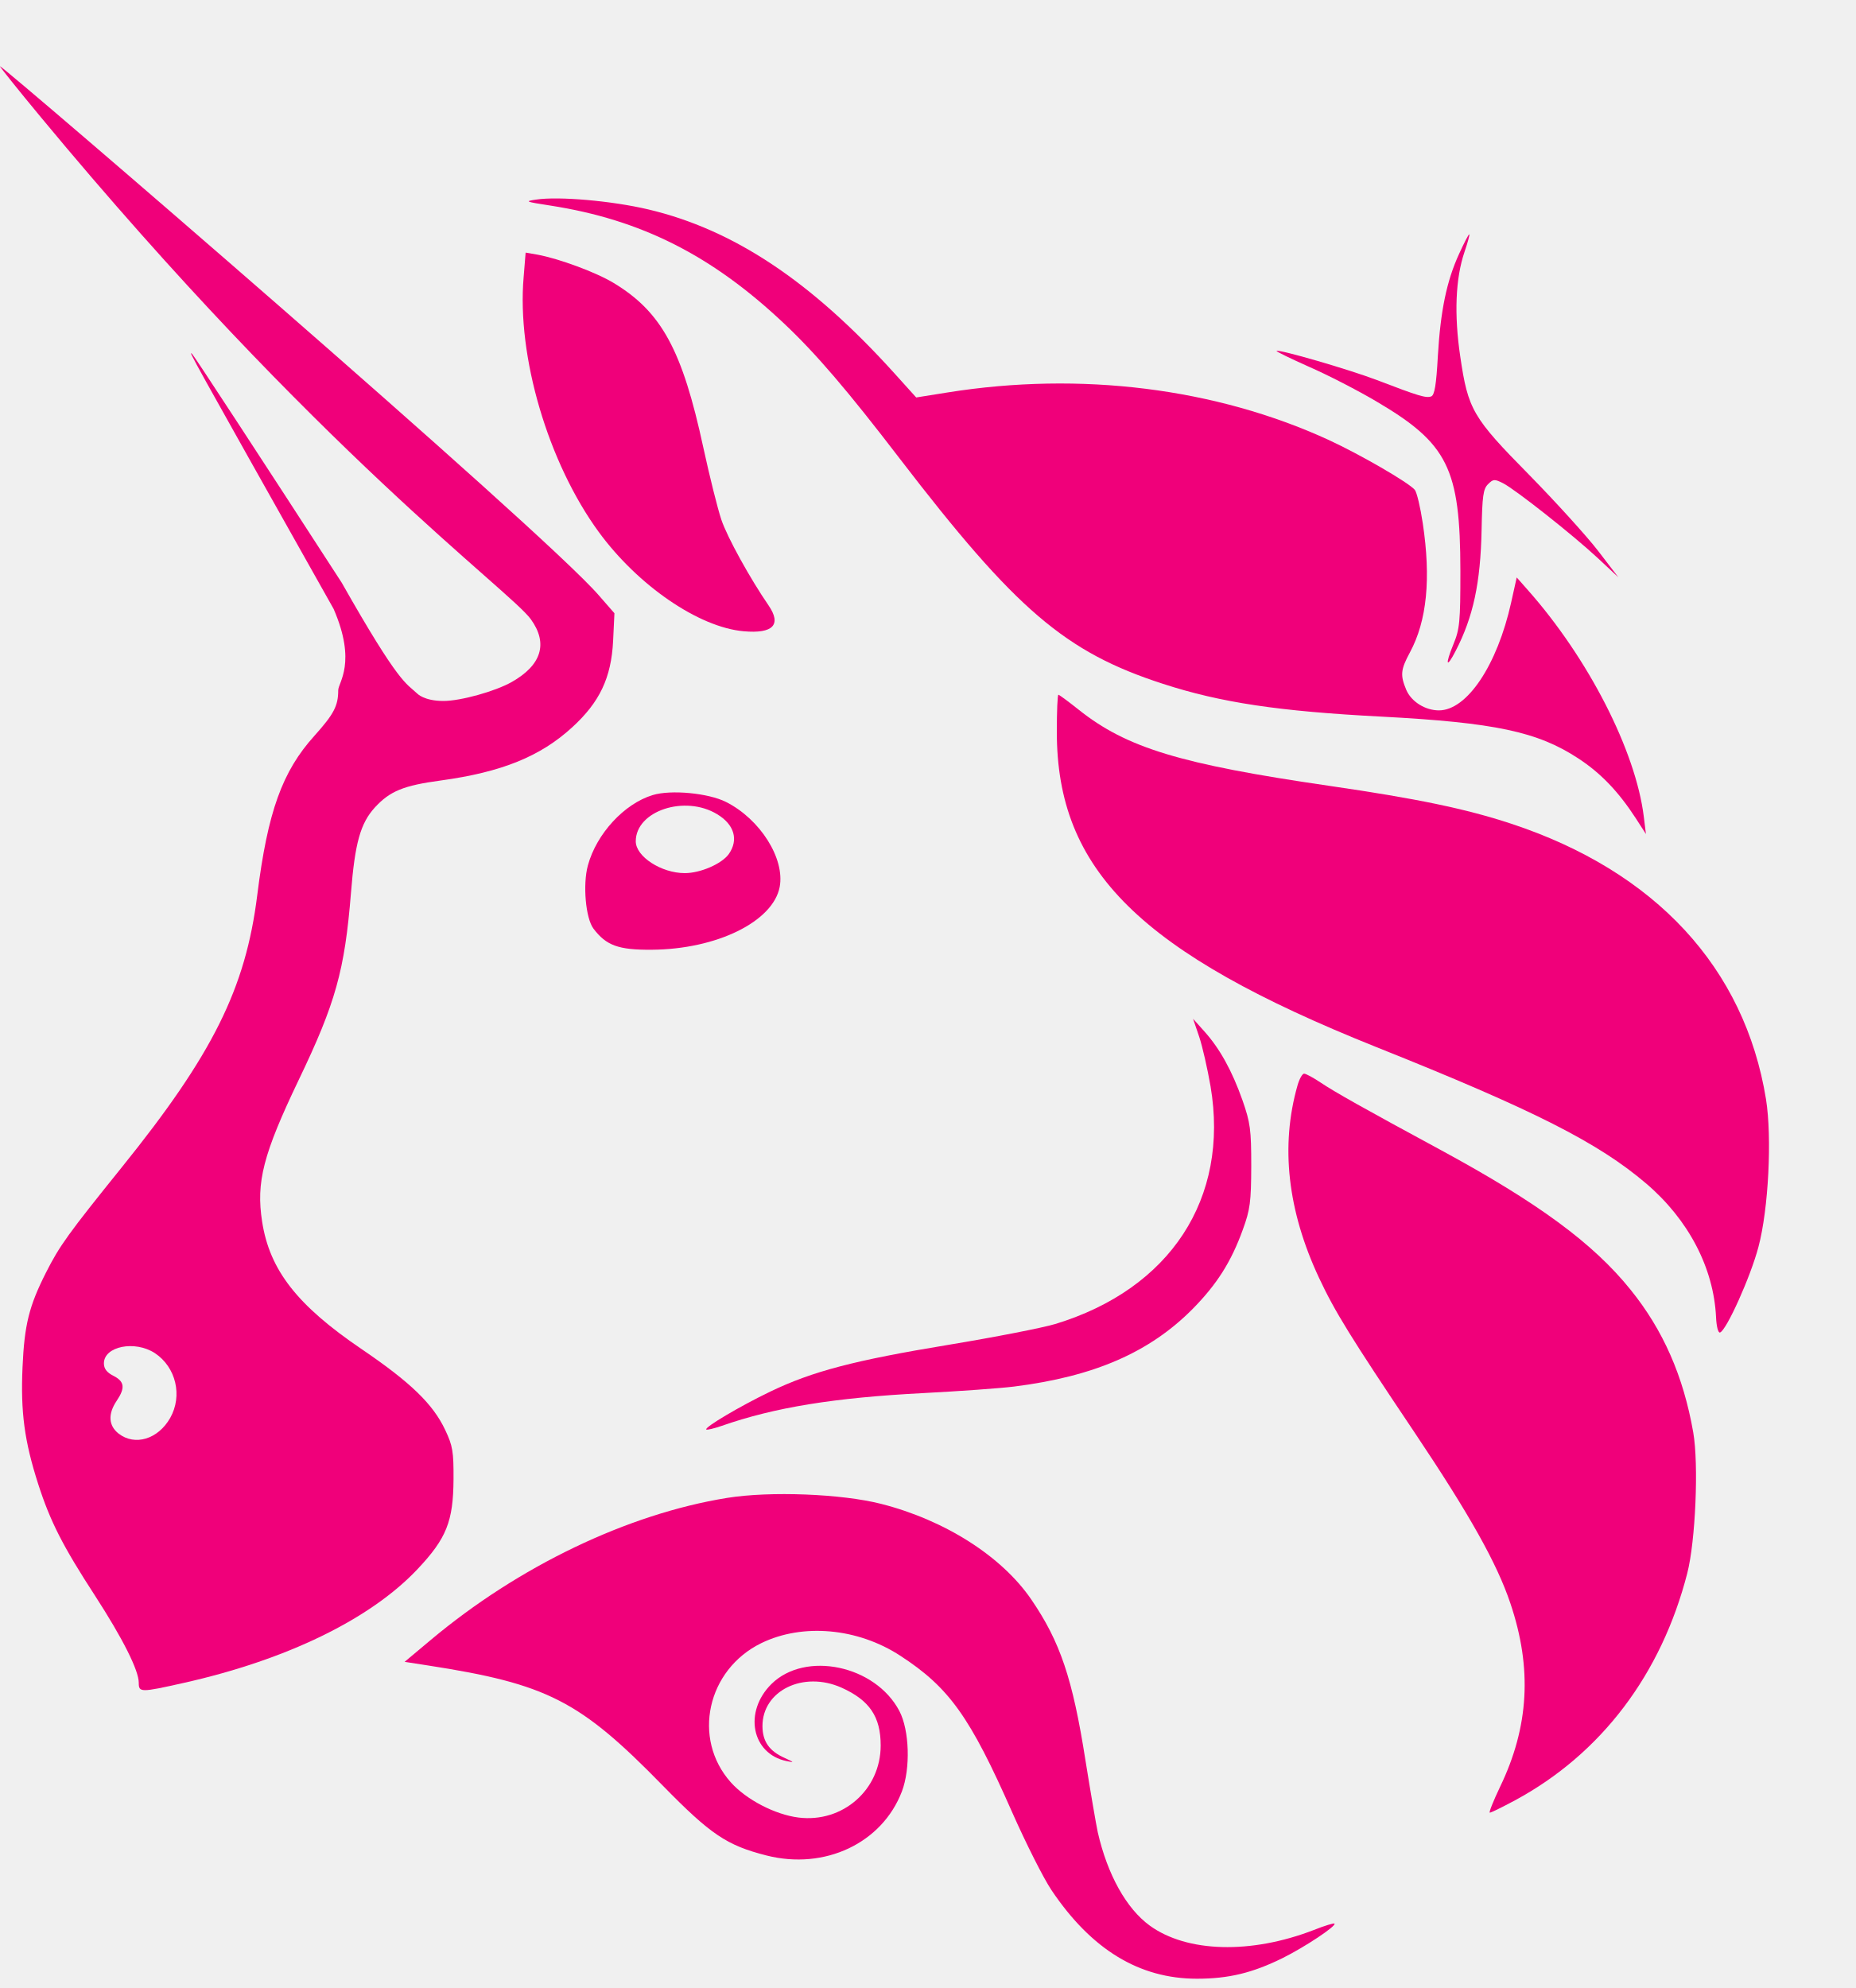
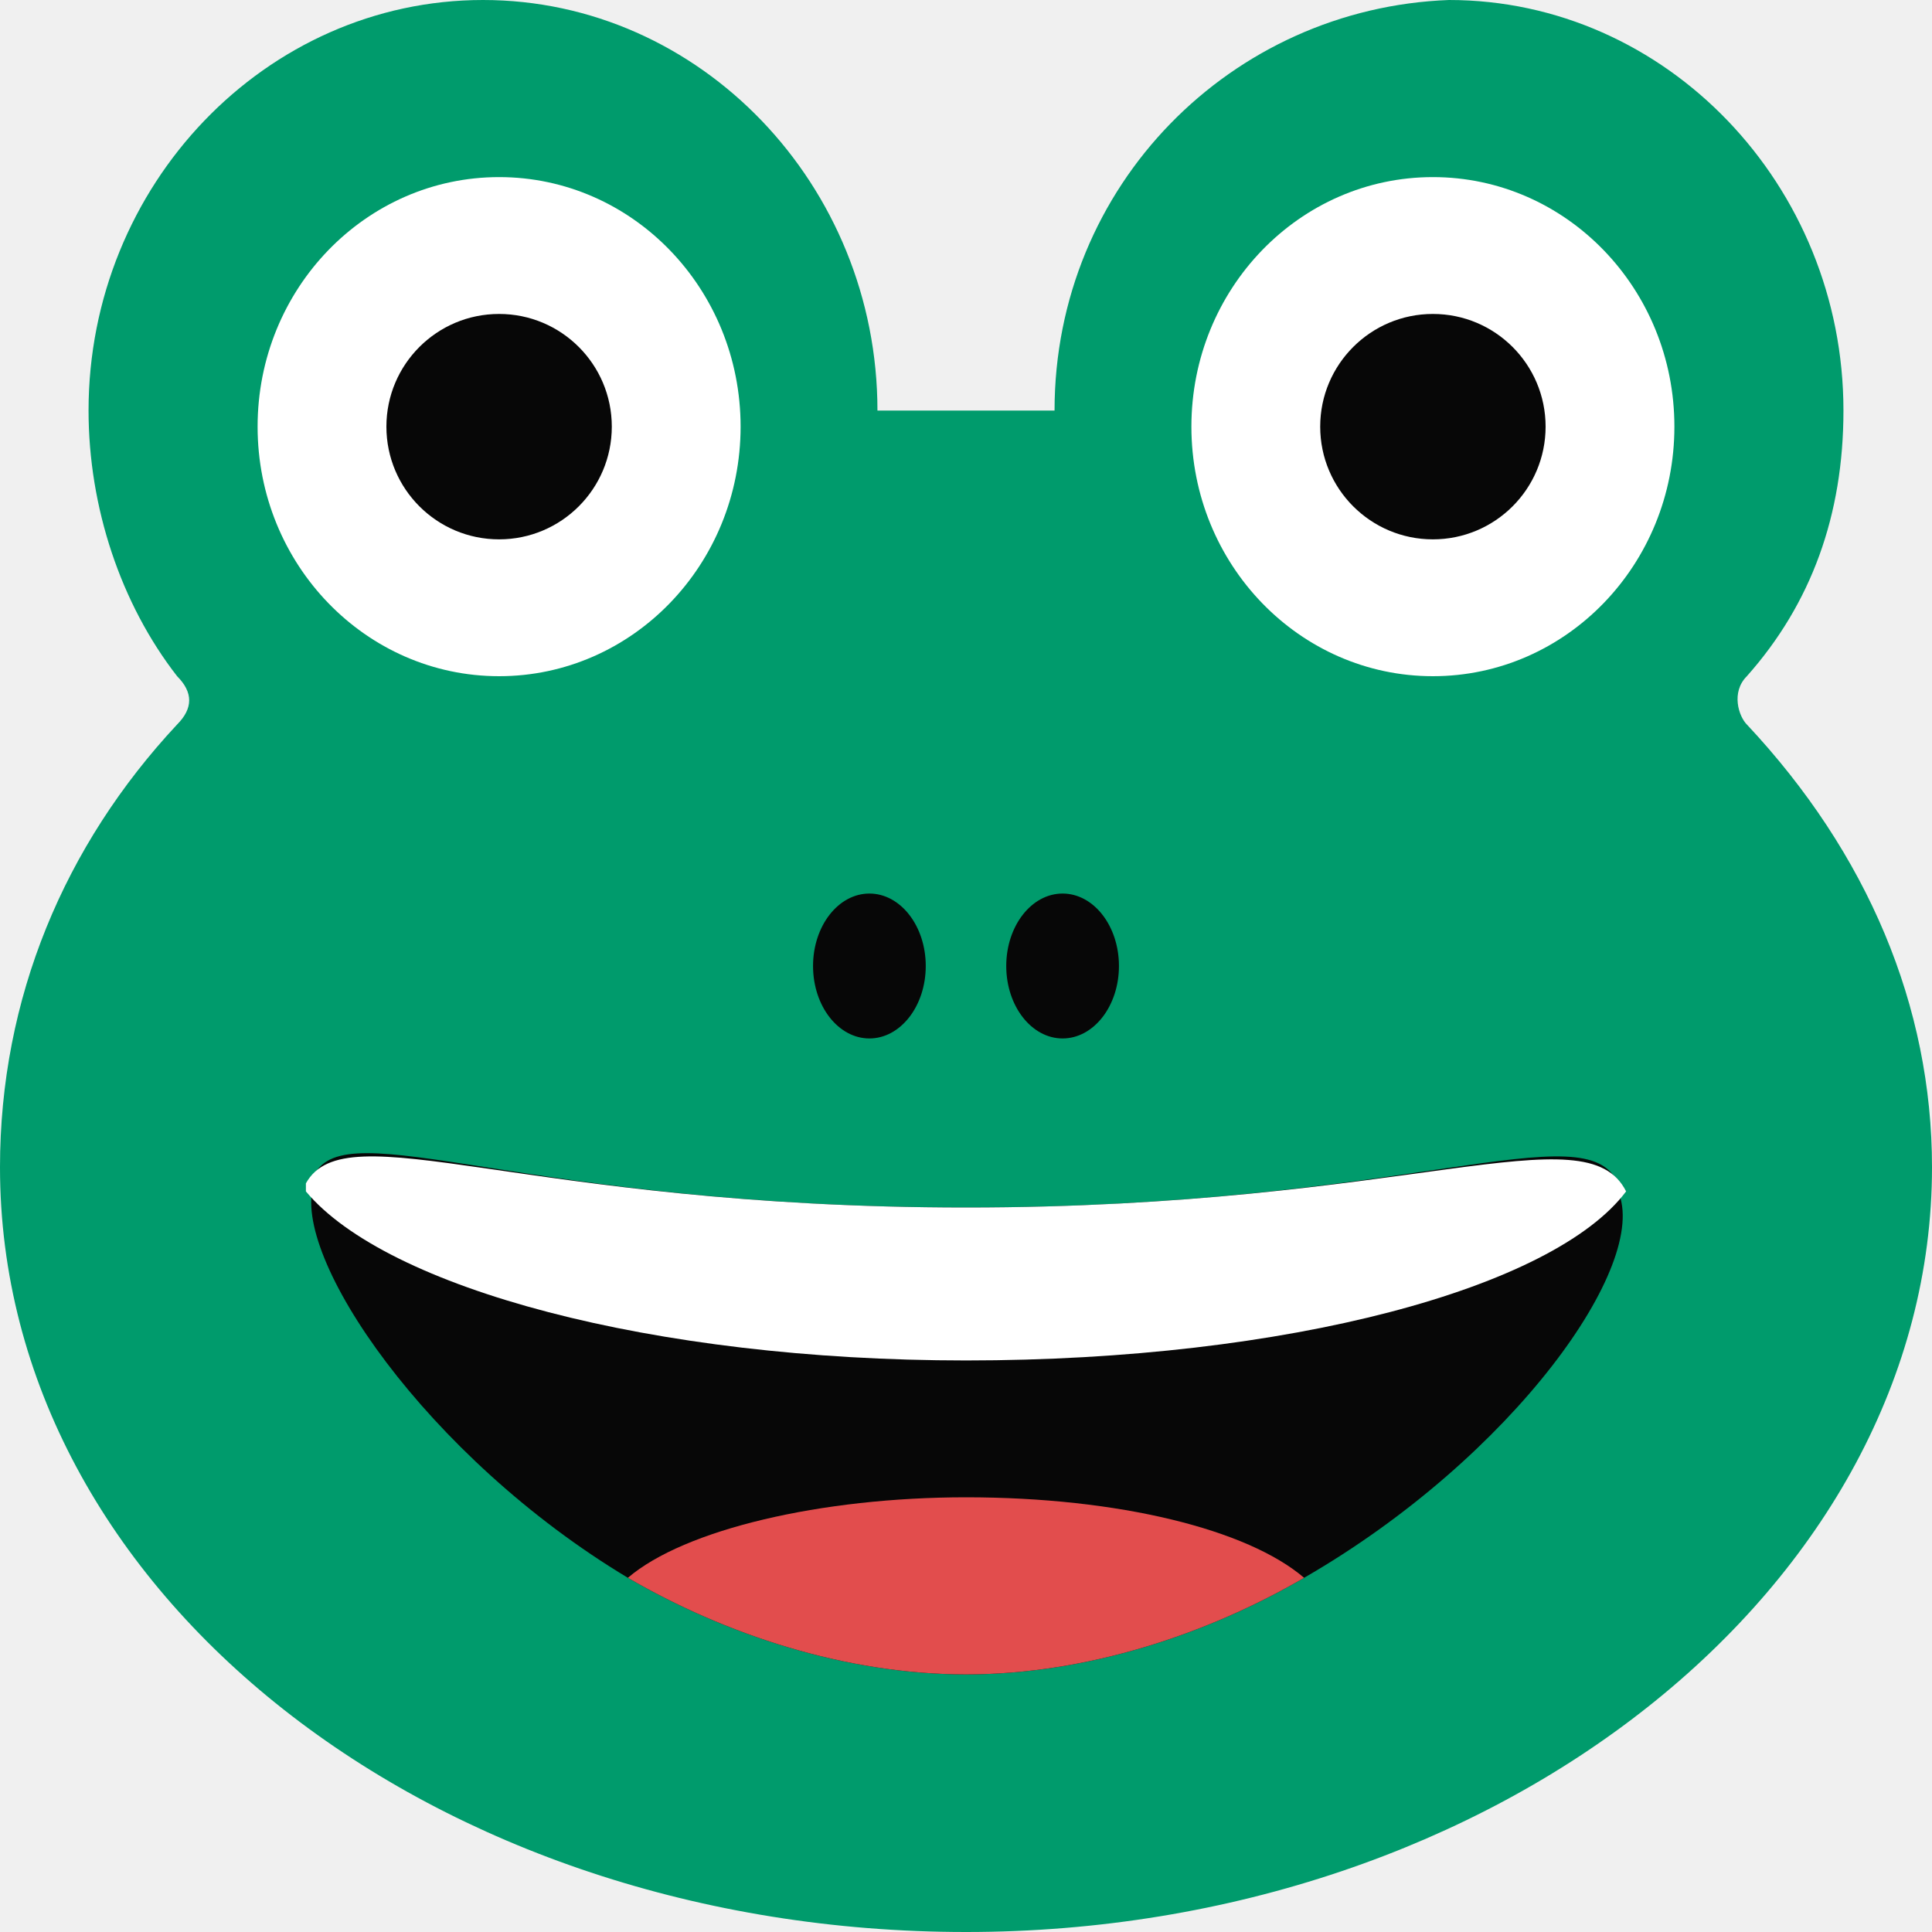
- <svg xmlns="http://www.w3.org/2000/svg" width="14" height="15" viewBox="0 0 14 15" fill="none">
-   <g style="mix-blend-mode:darken">
-     <path d="M4.152 1.551C3.964 1.522 3.956 1.519 4.045 1.506C4.214 1.48 4.615 1.515 4.891 1.58C5.535 1.732 6.121 2.122 6.747 2.815L6.913 2.999L7.151 2.961C8.153 2.801 9.172 2.928 10.024 3.319C10.259 3.427 10.629 3.641 10.675 3.696C10.69 3.714 10.717 3.827 10.735 3.947C10.798 4.365 10.767 4.684 10.638 4.923C10.568 5.053 10.564 5.094 10.611 5.206C10.649 5.294 10.753 5.36 10.857 5.36C11.069 5.36 11.297 5.019 11.402 4.546L11.444 4.357L11.527 4.451C11.983 4.965 12.342 5.665 12.403 6.163L12.419 6.293L12.343 6.175C12.211 5.972 12.078 5.833 11.908 5.722C11.602 5.521 11.279 5.452 10.422 5.407C9.648 5.367 9.21 5.301 8.776 5.16C8.037 4.921 7.665 4.602 6.787 3.458C6.397 2.949 6.157 2.668 5.917 2.442C5.372 1.927 4.837 1.657 4.152 1.551Z" fill="#FF007A" />
-     <path d="M10.849 2.686C10.869 2.346 10.915 2.121 11.009 1.916C11.046 1.835 11.08 1.768 11.086 1.768C11.091 1.768 11.075 1.828 11.05 1.901C10.982 2.101 10.971 2.373 11.018 2.69C11.077 3.092 11.111 3.15 11.539 3.584C11.739 3.788 11.972 4.045 12.057 4.155L12.211 4.356L12.057 4.212C11.869 4.037 11.436 3.695 11.341 3.646C11.277 3.614 11.267 3.614 11.228 3.653C11.191 3.689 11.184 3.743 11.179 3.999C11.171 4.398 11.116 4.654 10.984 4.91C10.913 5.048 10.902 5.019 10.966 4.862C11.014 4.746 11.019 4.694 11.019 4.308C11.018 3.533 10.925 3.346 10.382 3.027C10.245 2.946 10.018 2.829 9.878 2.768C9.739 2.706 9.628 2.652 9.632 2.648C9.647 2.633 10.177 2.787 10.39 2.868C10.708 2.99 10.76 3.005 10.799 2.991C10.824 2.981 10.837 2.906 10.849 2.686Z" fill="#FF007A" />
-     <path d="M4.517 4.013C4.136 3.491 3.899 2.69 3.951 2.091L3.966 1.906L4.053 1.921C4.217 1.951 4.498 2.055 4.63 2.135C4.991 2.353 5.148 2.64 5.307 3.378C5.354 3.594 5.415 3.839 5.443 3.922C5.488 4.055 5.66 4.366 5.799 4.568C5.899 4.714 5.833 4.783 5.611 4.763C5.272 4.733 4.813 4.418 4.517 4.013Z" fill="#FF007A" />
-     <path d="M10.386 7.901C8.602 7.187 7.974 6.567 7.974 5.522C7.974 5.368 7.979 5.242 7.986 5.242C7.992 5.242 8.061 5.293 8.139 5.355C8.501 5.643 8.906 5.766 10.027 5.929C10.688 6.025 11.059 6.102 11.402 6.215C12.49 6.574 13.164 7.302 13.325 8.294C13.371 8.583 13.344 9.123 13.268 9.408C13.209 9.633 13.026 10.039 12.978 10.054C12.964 10.059 12.951 10.008 12.948 9.938C12.93 9.566 12.74 9.203 12.422 8.931C12.06 8.622 11.575 8.376 10.386 7.901Z" fill="#FF007A" />
-     <path d="M9.134 8.197C9.111 8.065 9.073 7.896 9.048 7.822L9.002 7.687L9.087 7.782C9.204 7.912 9.296 8.079 9.375 8.302C9.434 8.472 9.441 8.522 9.441 8.798C9.44 9.069 9.433 9.126 9.377 9.279C9.29 9.52 9.182 9.69 9.001 9.874C8.675 10.204 8.256 10.386 7.651 10.462C7.546 10.475 7.24 10.497 6.971 10.511C6.292 10.546 5.845 10.619 5.444 10.759C5.386 10.779 5.335 10.791 5.329 10.786C5.313 10.77 5.587 10.608 5.812 10.5C6.13 10.347 6.447 10.264 7.157 10.147C7.508 10.089 7.87 10.018 7.962 9.99C8.83 9.726 9.277 9.043 9.134 8.197Z" fill="#FF007A" />
-     <path d="M9.952 9.641C9.715 9.135 9.66 8.646 9.79 8.19C9.804 8.141 9.826 8.101 9.84 8.101C9.853 8.101 9.909 8.131 9.964 8.168C10.073 8.241 10.292 8.364 10.876 8.68C11.604 9.075 12.02 9.38 12.302 9.73C12.549 10.035 12.702 10.384 12.776 10.808C12.818 11.049 12.793 11.628 12.731 11.87C12.535 12.634 12.08 13.234 11.431 13.584C11.336 13.635 11.251 13.677 11.241 13.677C11.232 13.678 11.267 13.59 11.318 13.483C11.537 13.029 11.562 12.588 11.396 12.097C11.295 11.796 11.089 11.429 10.673 10.808C10.189 10.087 10.071 9.895 9.952 9.641Z" fill="#FF007A" />
-     <path d="M3.25 12.374C3.913 11.818 4.736 11.423 5.487 11.302C5.81 11.25 6.349 11.271 6.648 11.347C7.128 11.469 7.558 11.742 7.781 12.068C7.999 12.387 8.093 12.664 8.19 13.282C8.229 13.525 8.271 13.77 8.283 13.825C8.356 14.145 8.499 14.401 8.675 14.529C8.956 14.733 9.439 14.746 9.914 14.562C9.994 14.53 10.064 14.509 10.069 14.514C10.086 14.531 9.847 14.69 9.678 14.774C9.451 14.886 9.271 14.93 9.031 14.93C8.596 14.93 8.235 14.71 7.934 14.262C7.874 14.173 7.741 13.909 7.637 13.674C7.319 12.953 7.162 12.733 6.793 12.493C6.471 12.283 6.056 12.246 5.744 12.398C5.335 12.598 5.22 13.118 5.514 13.448C5.631 13.579 5.848 13.692 6.026 13.714C6.359 13.755 6.645 13.504 6.645 13.17C6.645 12.953 6.561 12.829 6.35 12.734C6.061 12.605 5.752 12.756 5.753 13.025C5.754 13.14 5.804 13.212 5.92 13.264C5.994 13.298 5.996 13.3 5.935 13.288C5.671 13.233 5.609 12.916 5.821 12.706C6.077 12.454 6.605 12.565 6.786 12.91C6.862 13.055 6.871 13.343 6.805 13.517C6.656 13.907 6.223 14.112 5.783 14C5.484 13.924 5.362 13.842 5.001 13.473C4.374 12.831 4.131 12.706 3.227 12.566L3.053 12.539L3.25 12.374Z" fill="#FF007A" />
-     <path fill-rule="evenodd" clip-rule="evenodd" d="M0.308 0.884C2.402 3.41 3.845 4.452 4.005 4.672C4.137 4.854 4.087 5.018 3.861 5.146C3.735 5.217 3.475 5.289 3.346 5.289C3.199 5.289 3.148 5.233 3.148 5.233C3.063 5.153 3.015 5.167 2.578 4.396C1.972 3.46 1.464 2.684 1.45 2.671C1.418 2.641 1.419 2.642 2.517 4.594C2.694 5.001 2.552 5.15 2.552 5.208C2.552 5.326 2.519 5.388 2.373 5.551C2.129 5.821 2.02 6.125 1.941 6.754C1.853 7.459 1.605 7.957 0.917 8.81C0.515 9.309 0.449 9.4 0.347 9.602C0.219 9.855 0.184 9.997 0.17 10.316C0.155 10.655 0.184 10.873 0.288 11.197C0.379 11.48 0.474 11.666 0.717 12.04C0.926 12.363 1.047 12.603 1.047 12.697C1.047 12.771 1.061 12.771 1.386 12.698C2.163 12.524 2.794 12.217 3.149 11.841C3.369 11.608 3.42 11.48 3.422 11.161C3.423 10.953 3.416 10.909 3.359 10.789C3.267 10.594 3.099 10.431 2.728 10.179C2.243 9.85 2.035 9.584 1.978 9.219C1.931 8.919 1.986 8.708 2.254 8.148C2.532 7.569 2.601 7.322 2.648 6.739C2.678 6.362 2.719 6.213 2.828 6.093C2.942 5.969 3.044 5.927 3.326 5.889C3.785 5.826 4.077 5.708 4.317 5.488C4.525 5.298 4.612 5.114 4.626 4.837L4.636 4.627L4.519 4.493C4.098 4.004 0.026 0.5 0 0.5C-0.005 0.5 0.133 0.673 0.308 0.884ZM1.284 10.699C1.379 10.531 1.328 10.316 1.169 10.21C1.018 10.111 0.784 10.158 0.784 10.287C0.784 10.327 0.806 10.356 0.856 10.381C0.94 10.424 0.946 10.472 0.88 10.57C0.813 10.67 0.819 10.757 0.895 10.817C1.018 10.912 1.192 10.86 1.284 10.699Z" fill="#FF007A" />
-     <path fill-rule="evenodd" clip-rule="evenodd" d="M4.925 5.999C4.71 6.064 4.501 6.291 4.436 6.529C4.396 6.674 4.419 6.929 4.478 7.007C4.574 7.134 4.666 7.168 4.917 7.166C5.407 7.163 5.833 6.954 5.883 6.692C5.923 6.478 5.736 6.181 5.478 6.051C5.345 5.984 5.062 5.957 4.925 5.999ZM5.499 6.444C5.574 6.337 5.541 6.222 5.412 6.144C5.168 5.995 4.797 6.118 4.797 6.348C4.797 6.463 4.99 6.588 5.167 6.588C5.285 6.588 5.446 6.518 5.499 6.444Z" fill="#FF007A" />
+ <svg xmlns="http://www.w3.org/2000/svg" version="1.1" id="Layer_1" x="0px" y="0px" width="24px" height="24px" viewBox="0 0 24 24" enable-background="new 0 0 24 24" xml:space="preserve">
+   <g>
+     <path fill="#009B6C" d="M24,14.5c0,5.2-5.4,9.5-12,9.5c-6.6,0-12-4.2-12-9.5c0-2.1,0.8-4,2.2-5.5c0.2-0.2,0.2-0.4,0-0.6   C1.5,7.5,1.1,6.3,1.1,5.1C1.1,2.3,3.3,0,6,0c2.7,0,4.9,2.3,4.9,5.1c0,0,0,0,0,0c0.4,0,0.8,0,1.1,0c0.4,0,0.8,0,1.1,0c0,0,0,0,0,0   c0-2.8,2.2-5,4.9-5.1c2.7,0,4.9,2.3,4.9,5.1c0,1.3-0.4,2.4-1.2,3.3c-0.2,0.2-0.1,0.5,0,0.6C23.2,10.6,24,12.5,24,14.5z" />
+     <path fill="#070707" d="M16.2,19.6c-1.2,0.7-2.7,1.2-4.2,1.2c-1.5,0-3-0.5-4.2-1.2c-2.5-1.5-4.2-4-3.9-4.9c0,0,0-0.1,0-0.1   C4.3,13.8,6.5,15,12,15c5.5,0,7.7-1.2,8.1-0.3c0,0,0,0.1,0,0.1C20.5,15.7,18.8,18.1,16.2,19.6z" />
+     <ellipse fill="#FFFFFF" cx="6.2" cy="5.3" rx="3" ry="3.1" />
+     <ellipse fill="#FFFFFF" cx="17.8" cy="5.3" rx="3" ry="3.1" />
+     <ellipse fill="#070707" cx="10.8" cy="12" rx="0.7" ry="0.9" />
+     <ellipse fill="#070707" cx="13.2" cy="12" rx="0.7" ry="0.9" />
+     <path fill="#E24D4D" d="M16.2,19.6c-1.2,0.7-2.7,1.2-4.2,1.2c-1.5,0-3-0.5-4.2-1.2c0.7-0.6,2.4-1,4.2-1   C13.9,18.6,15.5,19,16.2,19.6z" />
+     <path fill="#FFFFFF" d="M20.2,14.8c-0.9,1.2-4.2,2.1-8.2,2.1c-3.9,0-7.2-0.9-8.2-2.1c0,0,0-0.1,0-0.1C4.3,13.8,6.5,15,12,15   C17.5,15,19.7,13.8,20.2,14.8C20.2,14.7,20.2,14.7,20.2,14.8z" />
+     <ellipse fill="#070707" cx="6.2" cy="5.3" rx="1.4" ry="1.4" />
+     <ellipse fill="#070707" cx="17.8" cy="5.3" rx="1.4" ry="1.4" />
  </g>
</svg>
